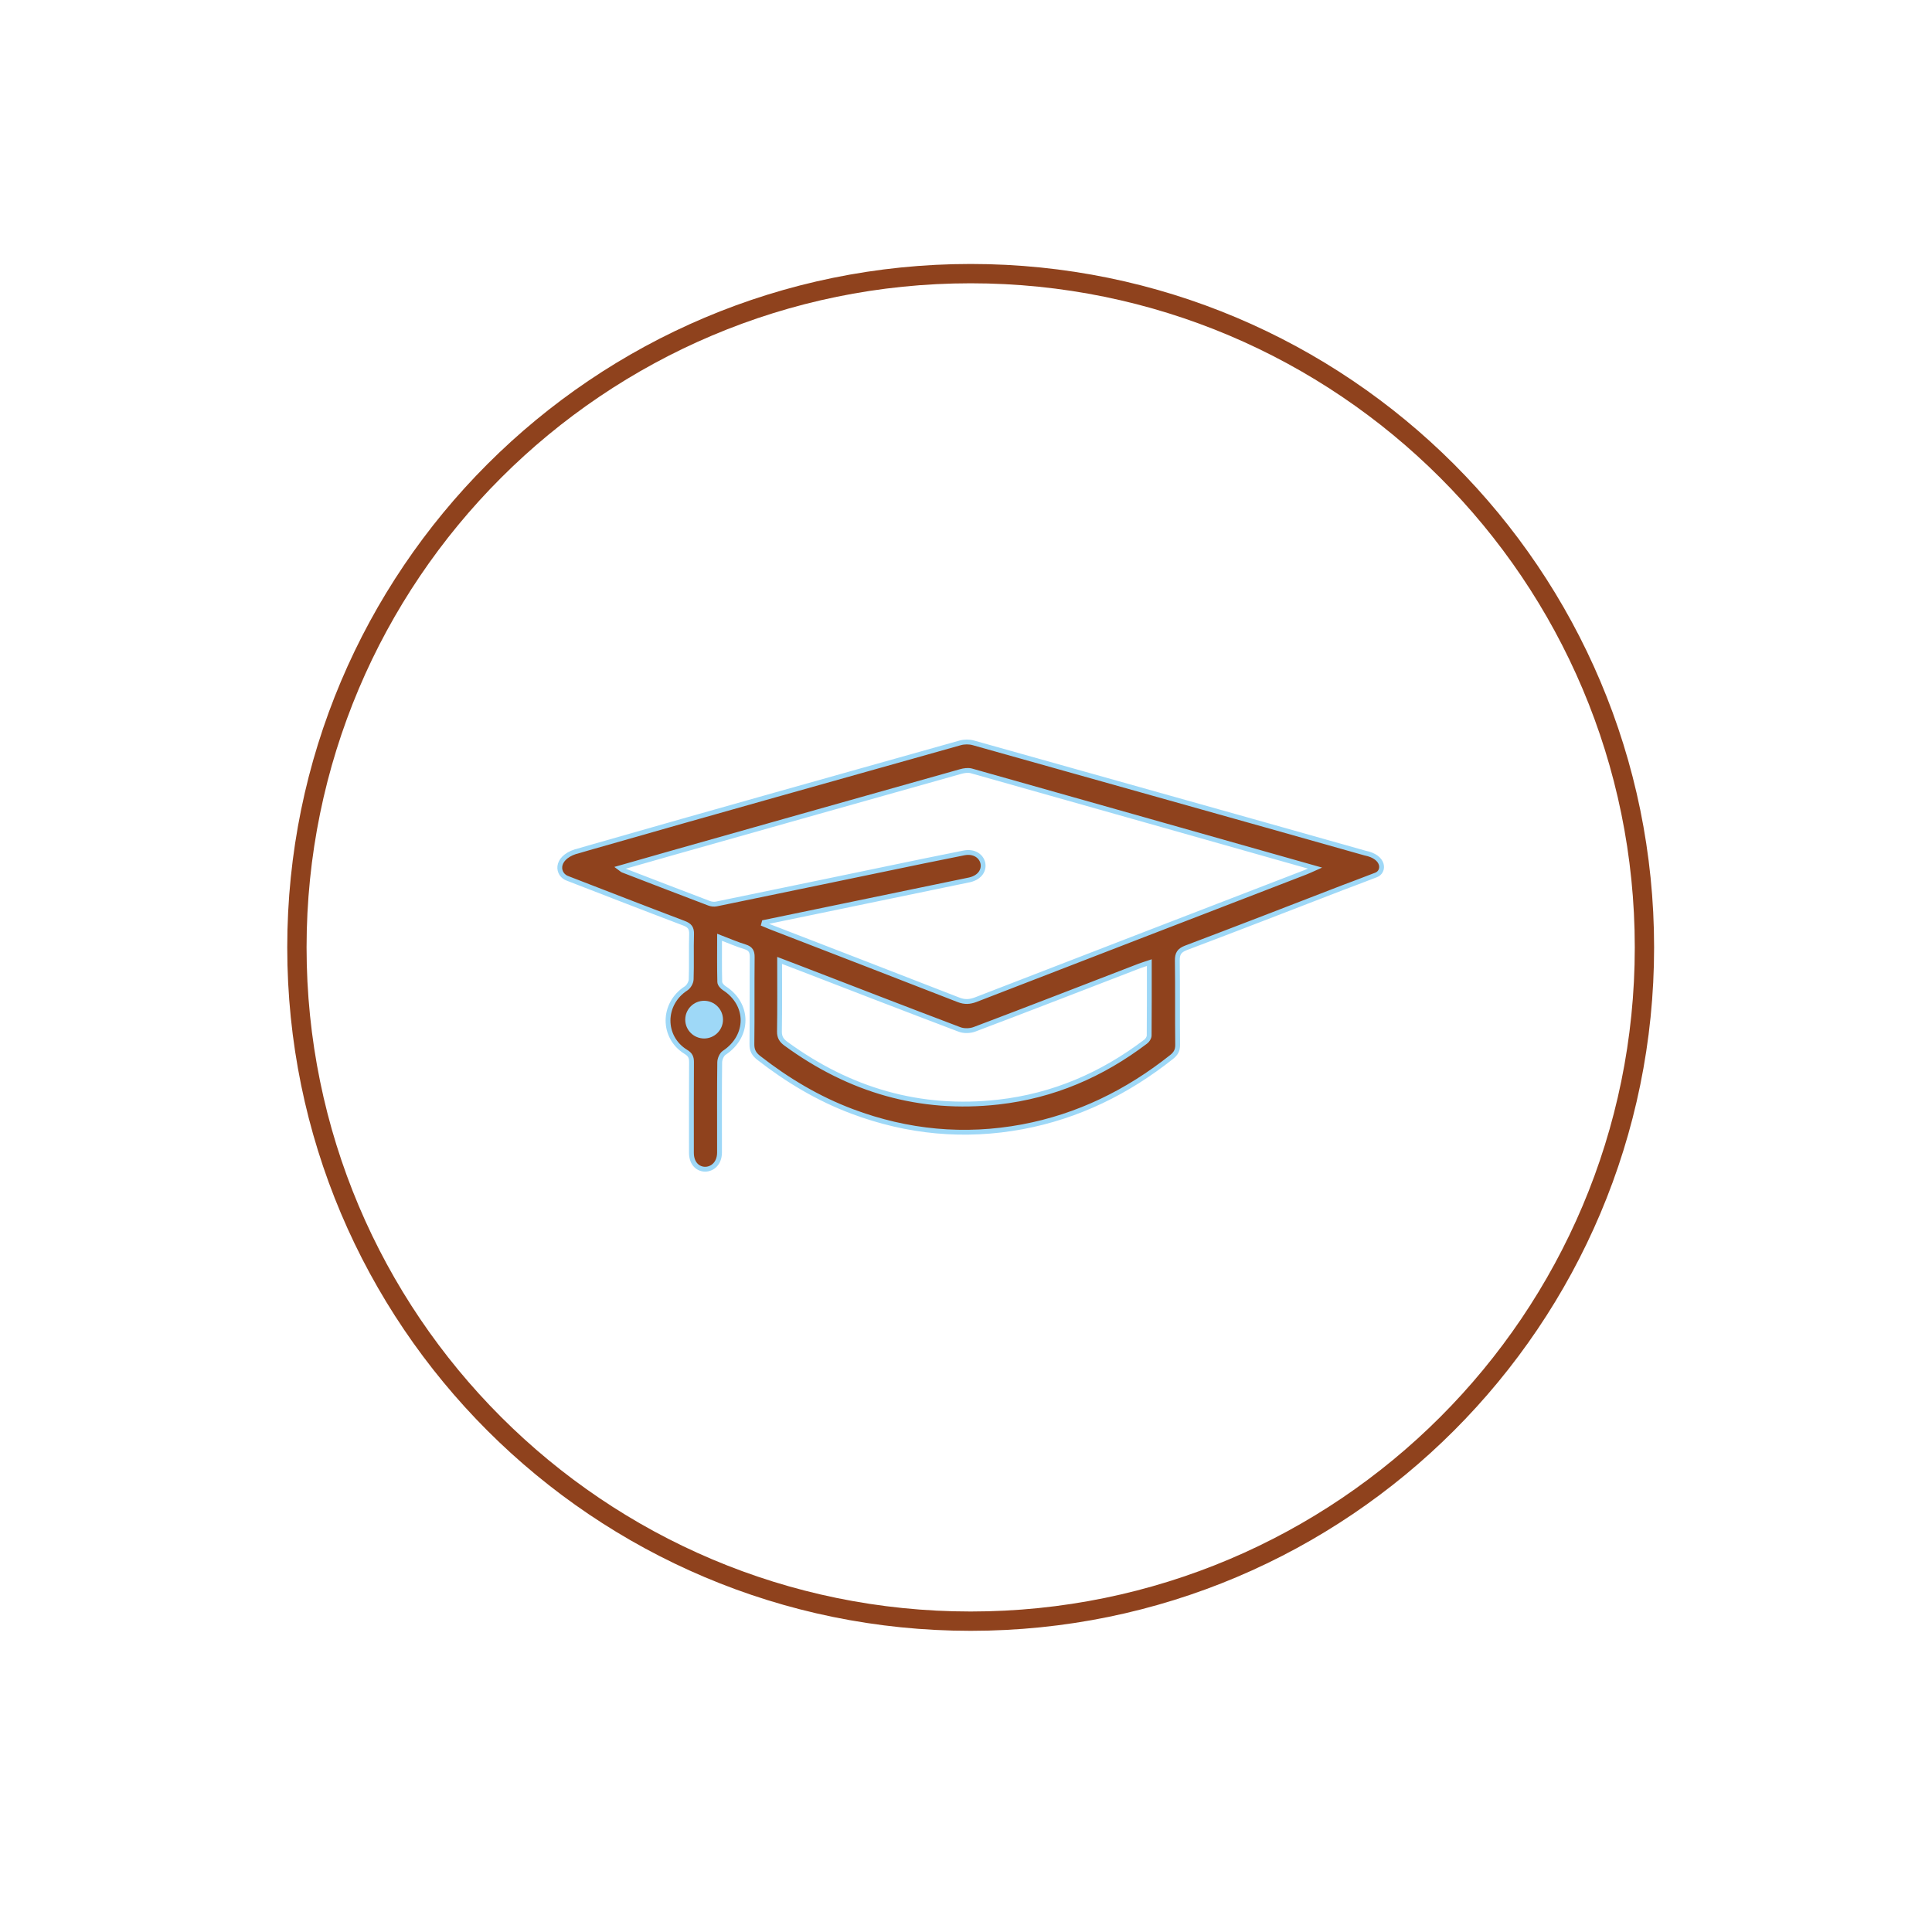
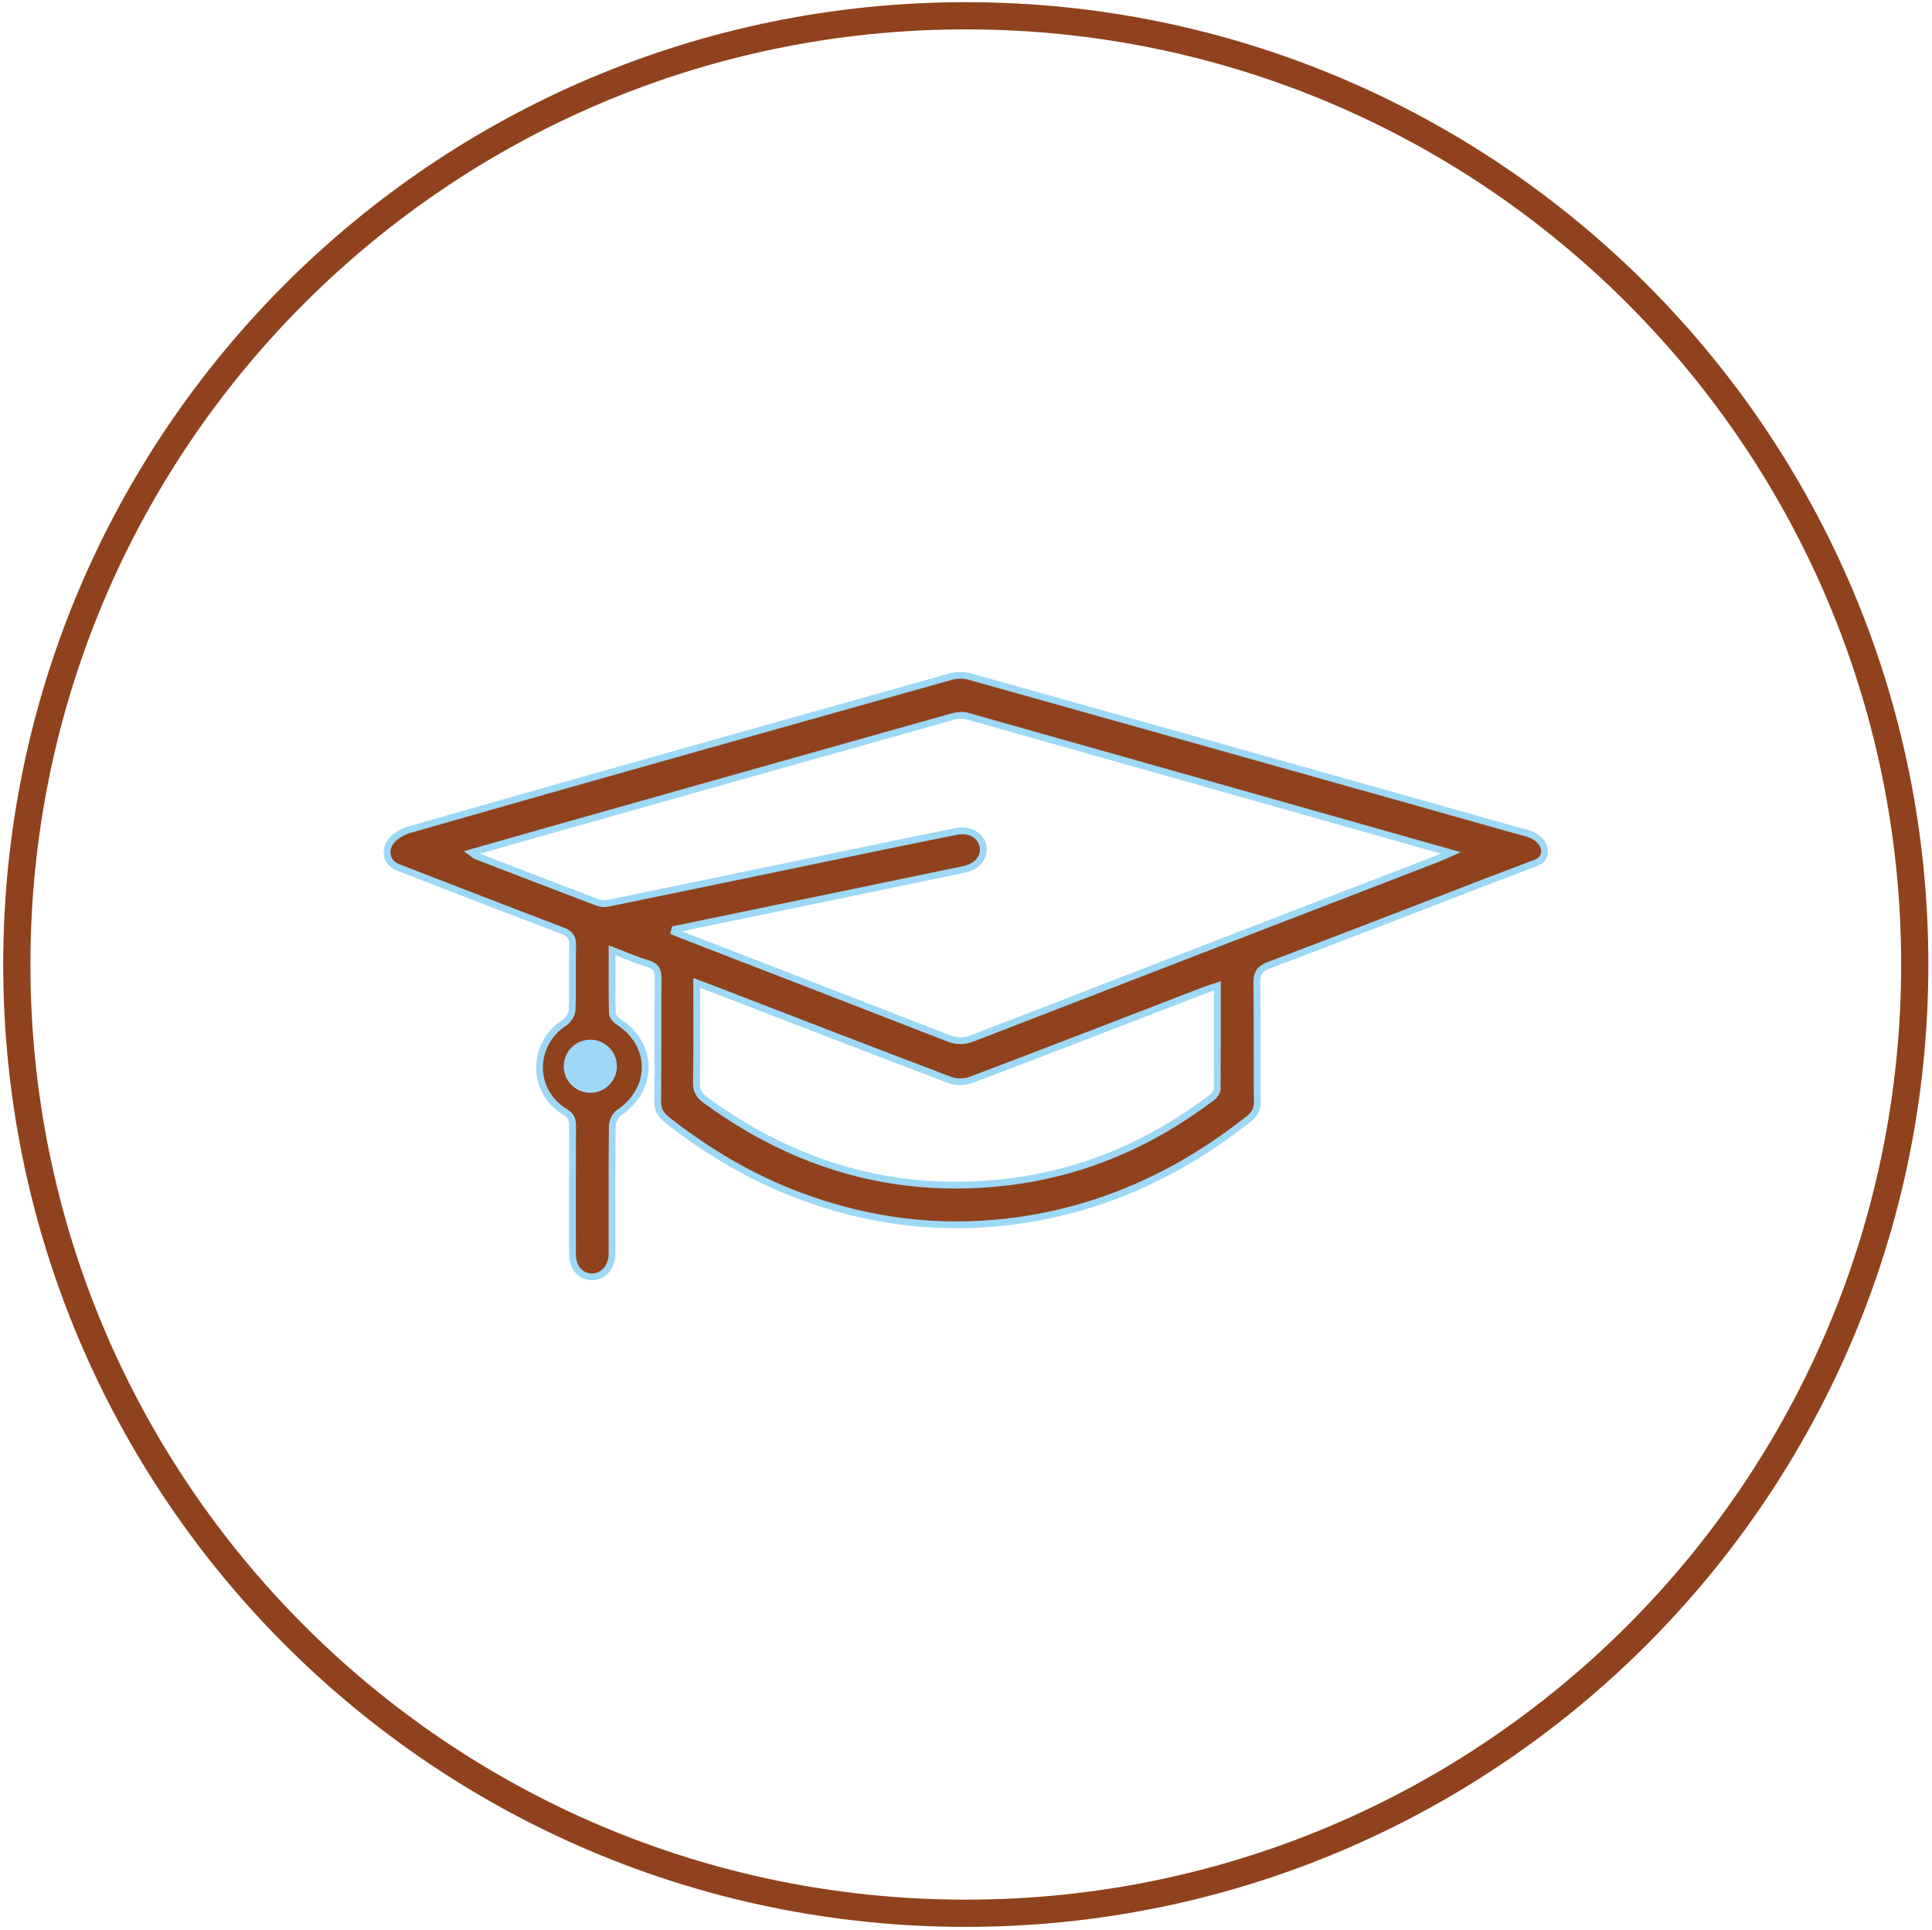
- <svg xmlns="http://www.w3.org/2000/svg" version="1.1" id="Calque_1" x="0px" y="0px" width="100px" height="100px" viewBox="0 0 100 100" enable-background="new 0 0 100 100" xml:space="preserve">
+ <svg xmlns="http://www.w3.org/2000/svg" version="1.1" id="Calque_1" x="0px" y="0px" width="71px" height="70.917px" viewBox="14.75 13.583 71 70.917" enable-background="new 14.75 13.583 71 70.917" xml:space="preserve">
  <g>
    <circle fill="none" stroke="#8F421D" stroke-miterlimit="10" cx="50.242" cy="49.037" r="34.874" />
    <path fill="#8F421D" d="M37.245,48.512c0,0.826-0.01,1.572,0.01,2.318c0.004,0.109,0.127,0.25,0.233,0.317   c1.299,0.837,1.295,2.485,0,3.345c-0.134,0.088-0.233,0.322-0.236,0.492c-0.017,1.395-0.01,2.79-0.01,4.184v0.502   c-0.015,1.102-1.449,1.16-1.454,0v-0.477c0-1.408-0.004-2.816,0.005-4.227c0-0.244-0.07-0.387-0.29-0.519   c-1.246-0.764-1.226-2.494,0.009-3.289c0.137-0.088,0.26-0.309,0.264-0.471c0.027-0.777-0.004-1.555,0.02-2.332   c0.011-0.316-0.097-0.457-0.393-0.569c-2.45-0.929-3.562-1.37-6.004-2.312c-0.566-0.183-0.69-1.042,0.399-1.397   c0.077-0.009-0.096,0.028,0.698-0.198c6.393-1.834,12.804-3.625,19.205-5.429c0.211-0.059,0.468-0.06,0.678-0.001   c7.279,2.051,12.998,3.645,20.272,5.705c1.033,0.201,1.015,0.969,0.575,1.133c-1.064,0.413-1.247,0.473-1.694,0.644   c-2.714,1.048-5.429,2.103-8.152,3.132c-0.35,0.135-0.446,0.309-0.442,0.664c0.021,1.454,0,2.908,0.017,4.359   c0.002,0.283-0.097,0.449-0.31,0.621c-2.288,1.818-4.84,3.074-7.719,3.615c-3.011,0.562-5.954,0.281-8.818-0.795   c-1.757-0.66-3.348-1.611-4.824-2.762c-0.258-0.199-0.371-0.398-0.365-0.732c0.018-1.495,0-2.994,0.015-4.492   c0.004-0.299-0.087-0.445-0.373-0.535C38.141,48.879,37.74,48.701,37.245,48.512 M39.552,47.742   c-0.008,0.03-0.017,0.06-0.025,0.091c0.118,0.05,0.233,0.101,0.351,0.146c3.247,1.256,6.498,2.51,9.74,3.774   c0.312,0.121,0.576,0.107,0.884-0.01c5.685-2.203,11.38-4.398,17.073-6.595c0.14-0.054,0.277-0.12,0.491-0.215   c-5.995-1.698-11.891-3.369-17.787-5.032c-0.17-0.047-0.38-0.017-0.555,0.033c-4.956,1.393-9.91,2.795-14.862,4.194   c-0.914,0.259-1.827,0.521-2.784,0.794c0.093,0.068,0.123,0.104,0.161,0.119c1.49,0.574,2.976,1.149,4.466,1.713   c0.117,0.045,0.259,0.06,0.382,0.034c3.567-0.733,7.134-1.478,10.701-2.216c0.698-0.145,1.397-0.282,2.125-0.429   c1.067-0.192,1.396,1.13,0.281,1.396C46.616,46.279,43.084,47.01,39.552,47.742 M59.488,49.826   c-0.201,0.068-0.366,0.116-0.525,0.177c-2.839,1.095-5.674,2.196-8.519,3.272c-0.229,0.088-0.551,0.097-0.778,0.01   c-2.803-1.061-5.599-2.145-8.394-3.223c-0.295-0.111-0.587-0.225-0.919-0.351c0,1.271,0.011,2.472-0.009,3.674   c-0.004,0.304,0.108,0.474,0.344,0.644c3.283,2.396,6.927,3.473,10.989,3.014c2.836-0.32,5.36-1.411,7.621-3.127   c0.092-0.067,0.18-0.207,0.183-0.315C59.491,52.355,59.488,51.109,59.488,49.826" />
    <path fill="none" stroke="#9ED8F7" stroke-width="0.25" stroke-miterlimit="10" d="M37.245,48.512c0,0.826-0.01,1.572,0.01,2.318   c0.004,0.109,0.127,0.25,0.233,0.317c1.299,0.837,1.295,2.485,0,3.345c-0.134,0.088-0.233,0.322-0.236,0.492   c-0.017,1.395-0.01,2.79-0.01,4.184v0.502c-0.015,1.102-1.449,1.16-1.454,0v-0.477c0-1.408-0.004-2.816,0.005-4.227   c0-0.244-0.07-0.387-0.29-0.519c-1.246-0.764-1.226-2.494,0.009-3.289c0.137-0.088,0.26-0.309,0.264-0.471   c0.027-0.777-0.004-1.555,0.02-2.332c0.011-0.316-0.097-0.457-0.393-0.569c-2.45-0.929-3.562-1.37-6.004-2.312   c-0.566-0.183-0.69-1.042,0.399-1.397c0.077-0.009-0.096,0.028,0.698-0.198c6.393-1.834,12.804-3.625,19.205-5.429   c0.211-0.059,0.468-0.06,0.678-0.001c7.279,2.051,12.998,3.645,20.272,5.705c1.033,0.201,1.015,0.969,0.575,1.133   c-1.064,0.413-1.247,0.473-1.694,0.644c-2.714,1.048-5.429,2.103-8.152,3.132c-0.35,0.135-0.446,0.309-0.442,0.664   c0.021,1.454,0,2.908,0.017,4.359c0.002,0.283-0.097,0.449-0.31,0.621c-2.288,1.818-4.84,3.074-7.719,3.615   c-3.011,0.562-5.954,0.281-8.818-0.795c-1.757-0.66-3.348-1.611-4.824-2.762c-0.258-0.199-0.371-0.398-0.365-0.732   c0.018-1.495,0-2.994,0.015-4.492c0.004-0.299-0.087-0.445-0.373-0.535C38.141,48.879,37.74,48.701,37.245,48.512z M39.552,47.742   c-0.008,0.03-0.017,0.06-0.025,0.091c0.118,0.05,0.233,0.101,0.351,0.146c3.247,1.256,6.498,2.51,9.74,3.774   c0.312,0.121,0.576,0.107,0.884-0.01c5.685-2.203,11.38-4.398,17.073-6.595c0.14-0.054,0.277-0.12,0.491-0.215   c-5.995-1.698-11.891-3.369-17.787-5.032c-0.17-0.047-0.38-0.017-0.555,0.033c-4.956,1.393-9.91,2.795-14.862,4.194   c-0.914,0.259-1.827,0.521-2.784,0.794c0.093,0.068,0.123,0.104,0.161,0.119c1.49,0.574,2.976,1.149,4.466,1.713   c0.117,0.045,0.259,0.06,0.382,0.034c3.567-0.733,7.134-1.478,10.701-2.216c0.698-0.145,1.397-0.282,2.125-0.429   c1.067-0.192,1.396,1.13,0.281,1.396C46.616,46.279,43.084,47.01,39.552,47.742z M59.488,49.826   c-0.201,0.068-0.366,0.116-0.525,0.177c-2.839,1.095-5.674,2.196-8.519,3.272c-0.229,0.088-0.551,0.097-0.778,0.01   c-2.803-1.061-5.599-2.145-8.394-3.223c-0.295-0.111-0.587-0.225-0.919-0.351c0,1.271,0.011,2.472-0.009,3.674   c-0.004,0.304,0.108,0.474,0.344,0.644c3.283,2.396,6.927,3.473,10.989,3.014c2.836-0.32,5.36-1.411,7.621-3.127   c0.092-0.067,0.18-0.207,0.183-0.315C59.491,52.355,59.488,51.109,59.488,49.826z" />
-     <radialGradient id="SVGID_1_" cx="36.445" cy="52.776" r="0.976" gradientUnits="userSpaceOnUse">
+     <radialGradient id="SVGID_1_" cx="357.445" cy="-219.276" r="0.977" gradientTransform="matrix(1 0 0 -1 -321 -166.5)" gradientUnits="userSpaceOnUse">
      <stop offset="0" style="stop-color:#9ED8F7" />
      <stop offset="0.131" style="stop-color:#9ED8F7" />
      <stop offset="1" style="stop-color:#9ED8F7" />
    </radialGradient>
    <path fill="url(#SVGID_1_)" d="M37.422,52.777c0,0.539-0.44,0.975-0.977,0.975c-0.538,0-0.977-0.436-0.977-0.975   c0-0.539,0.438-0.977,0.977-0.977C36.982,51.801,37.422,52.238,37.422,52.777" />
  </g>
</svg>
